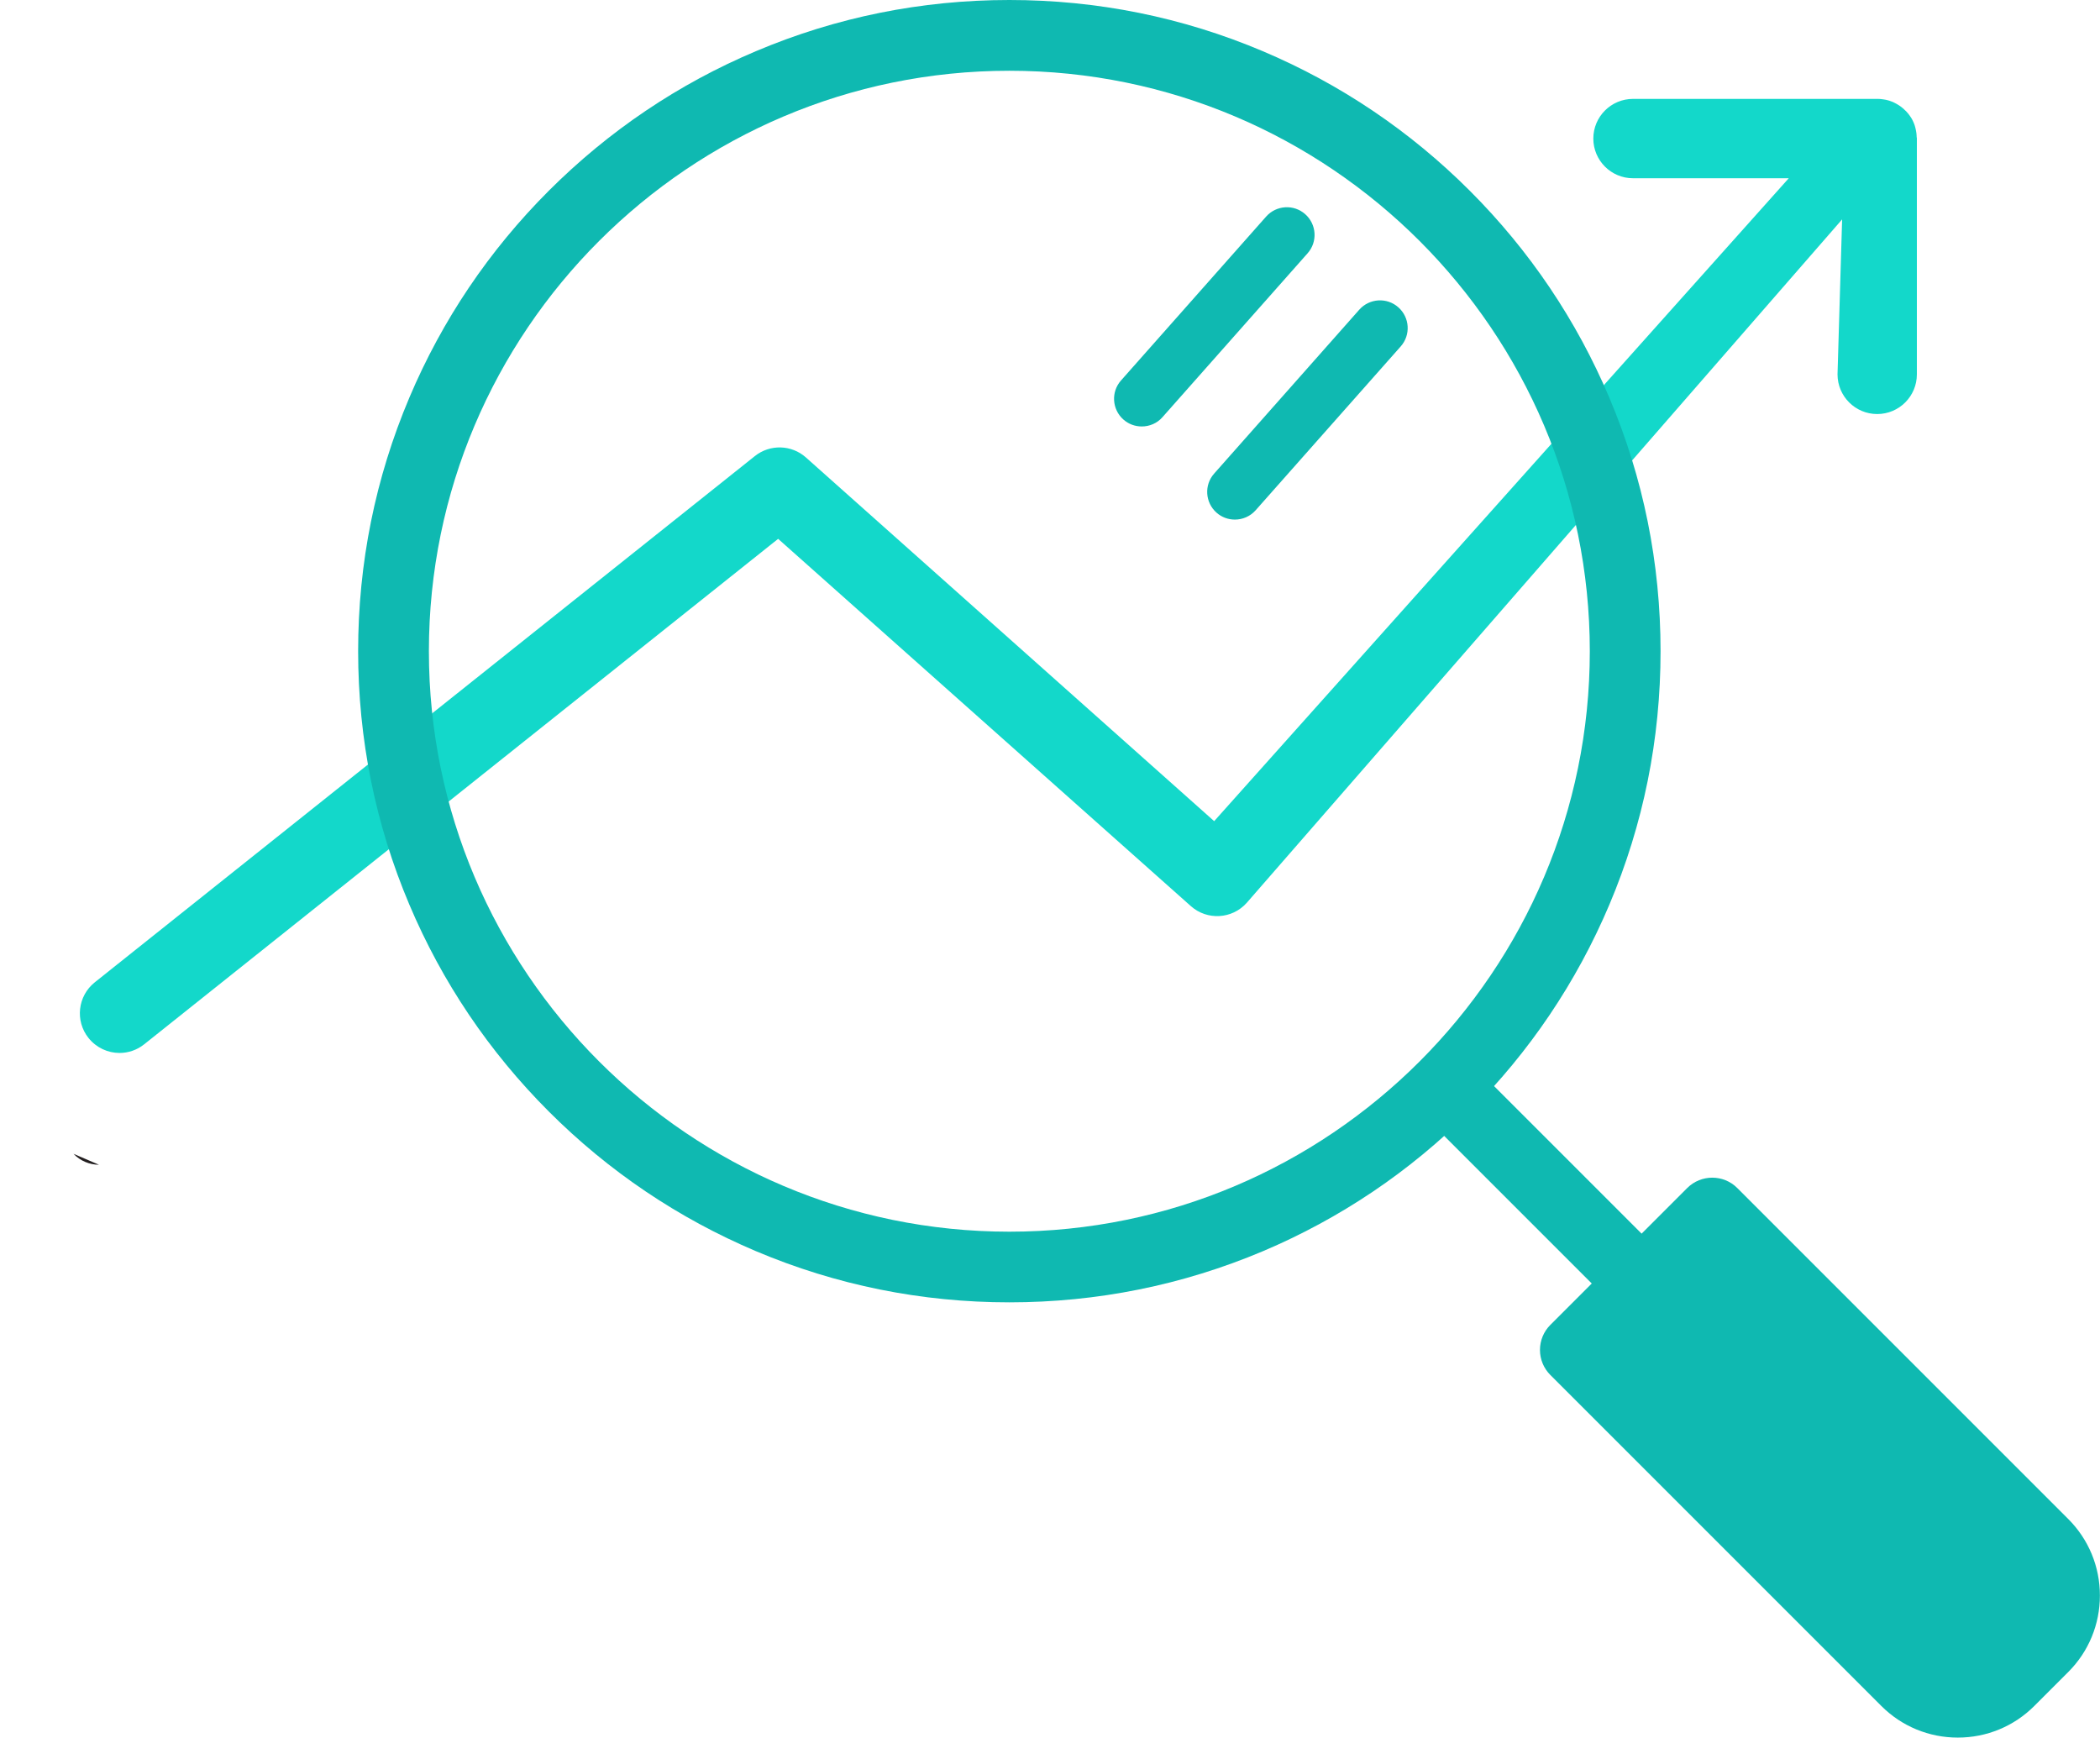
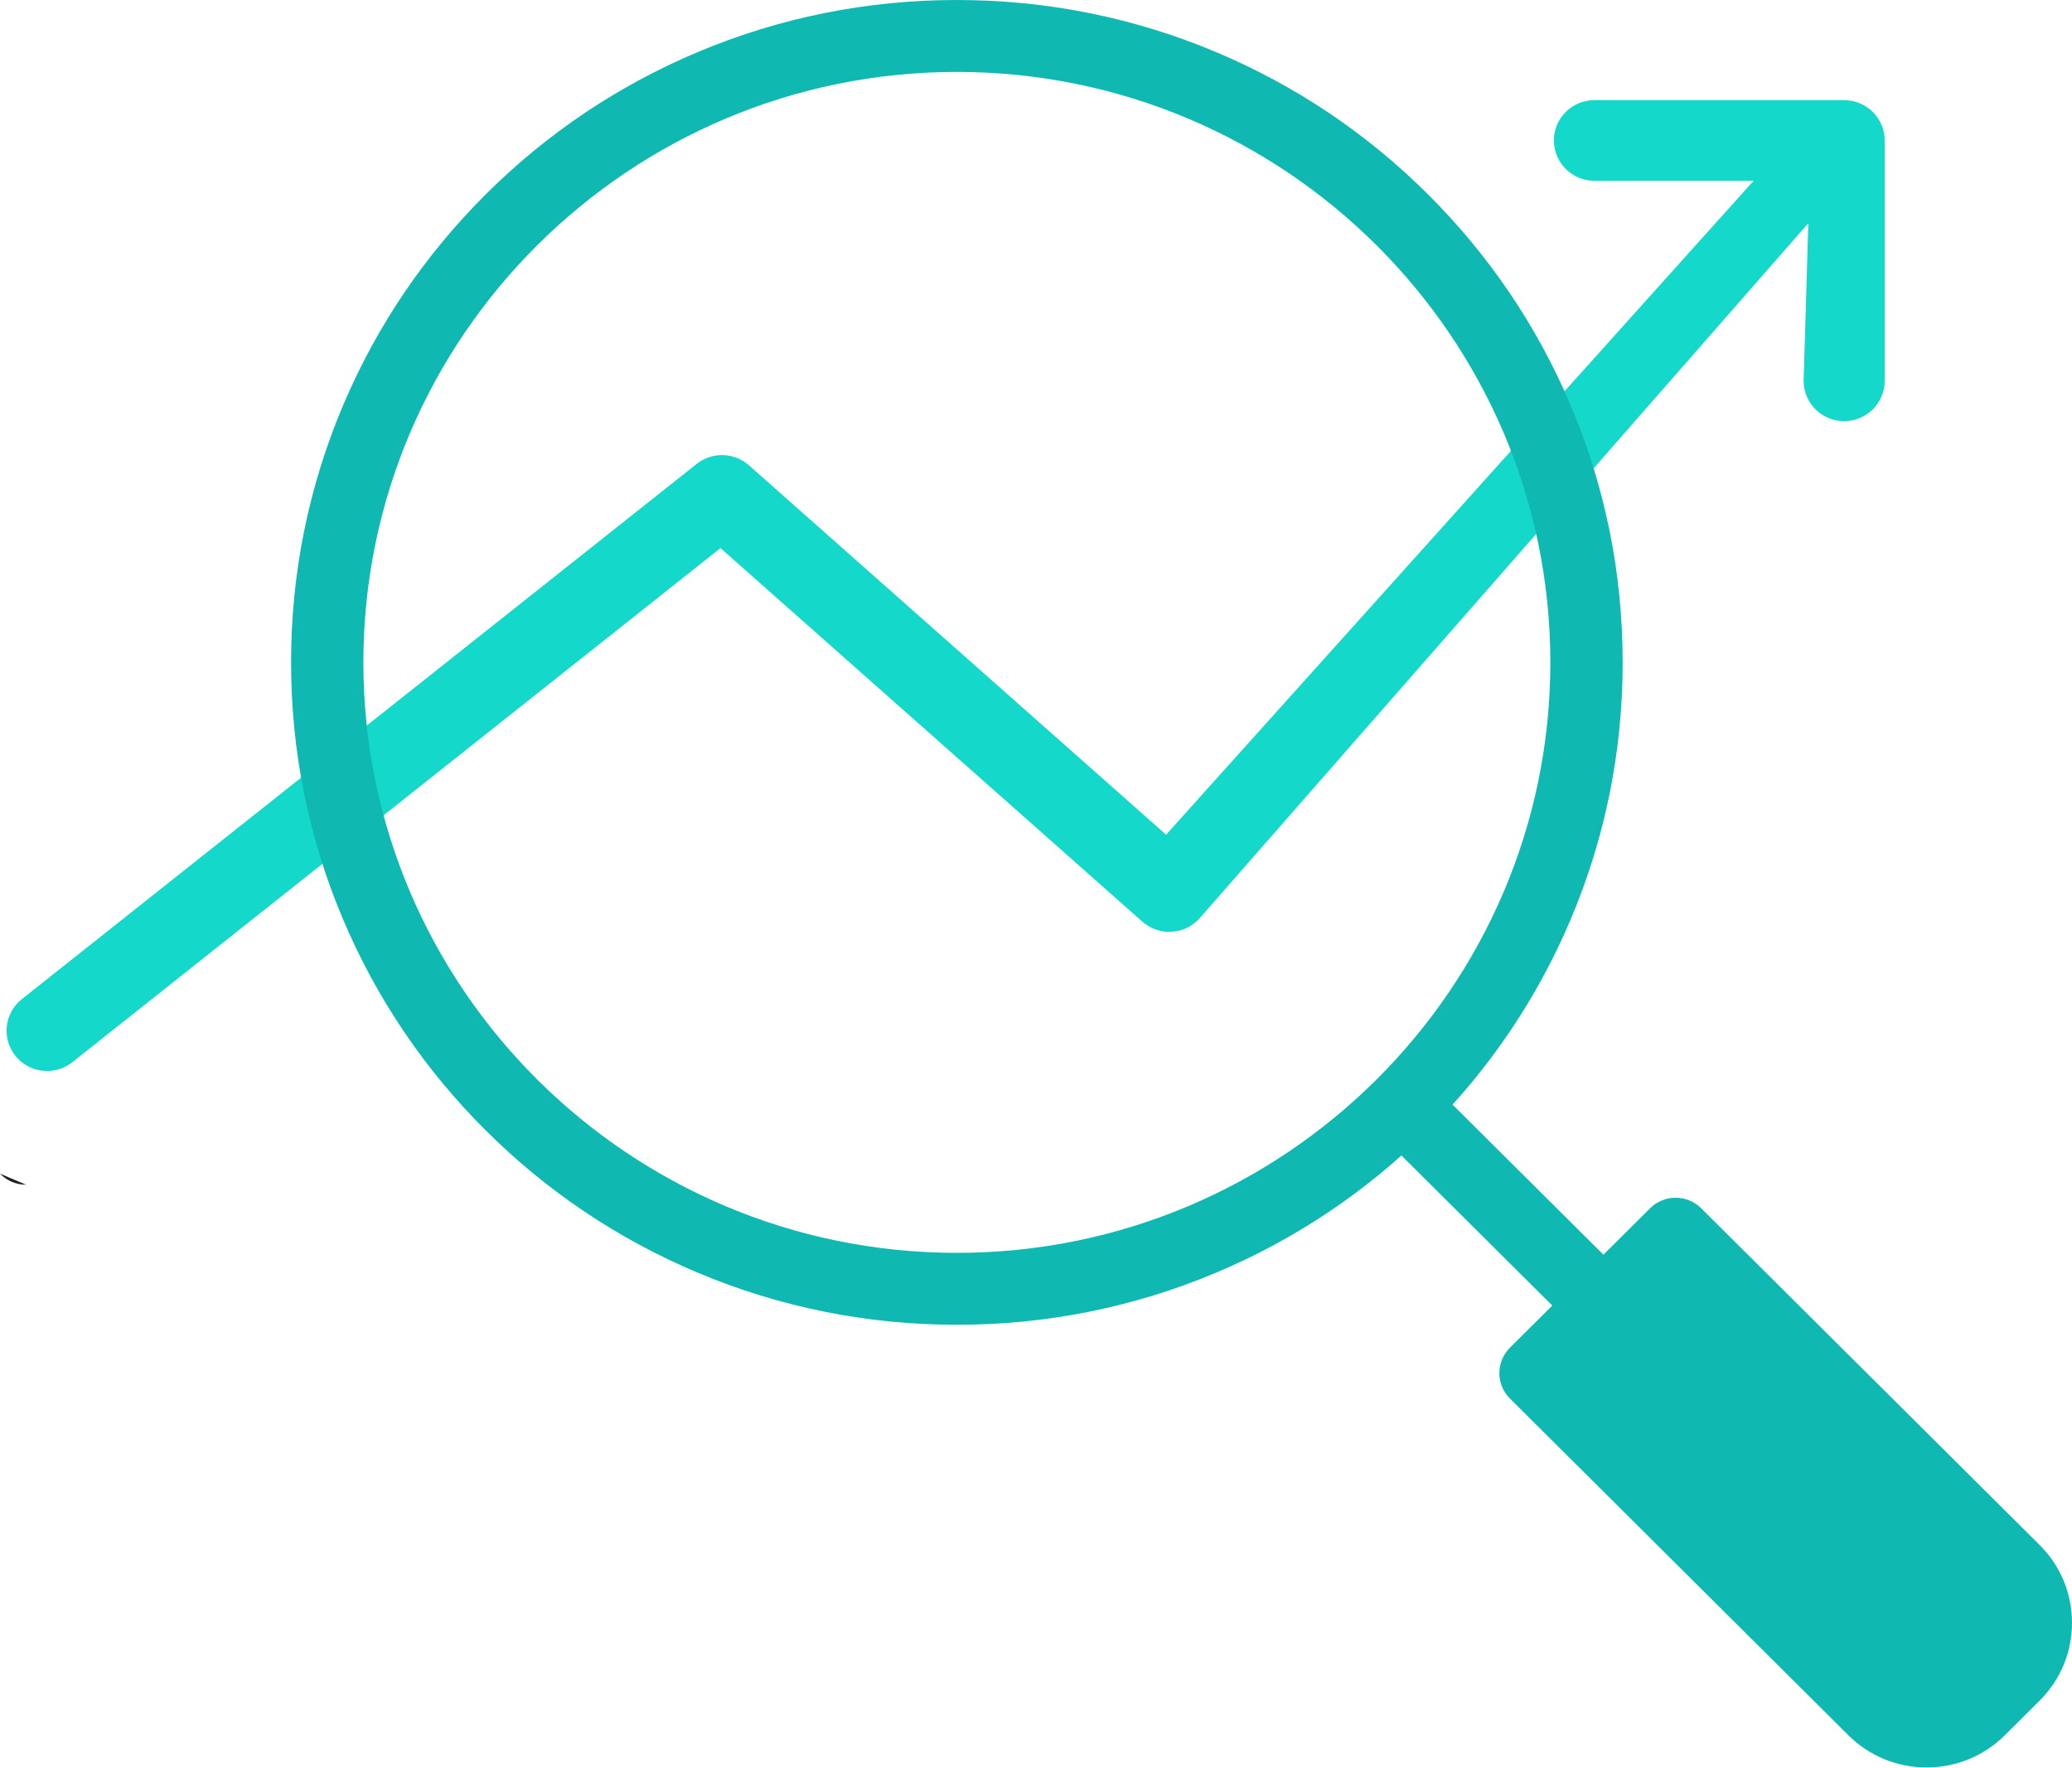
- <svg xmlns="http://www.w3.org/2000/svg" version="1.1" id="Camada_2_00000079479115073676992270000012124459699498662060_" x="0px" y="0px" viewBox="0 0 2149 1778.1" style="enable-background:new 0 0 2149 1778.1;" xml:space="preserve">
-   <style type="text/css">
- 	.st0{fill:#0FB9B1;}
- 	.st1{fill:#13D8CA;}
- 	.st2{fill:#231F20;}
- </style>
-   <g id="_Ñëîé_1">
-     <g>
-       <g>
-         <path class="st0" d="M1450.3,1134.8l178.6,178.6l-42.4,42.4c-6.8,6.8-10.6,16-10.6,25.6s3.8,18.8,10.6,25.6l338.7,338.7     c20.9,20.9,48.8,32.4,78.3,32.4s57.4-11.5,78.3-32.4l34.7-34.7c20.9-20.9,32.4-48.8,32.4-78.3s-11.5-57.4-32.4-78.3l-338.7-338.7     c-14.1-14.1-37-14.1-51.2,0l-46.7,46.7l-178.6-178.6" />
-       </g>
-       <g>
-         <path class="st1" d="M1961.4,140.2c0-0.7,0-1.4-0.1-2c-0.1-0.7-0.1-1.4-0.2-2.1c-0.1-0.6-0.2-1.2-0.3-1.8     c-0.1-0.7-0.3-1.4-0.4-2.1c-0.1-0.6-0.3-1.1-0.4-1.7c-0.2-0.7-0.4-1.4-0.6-2.1c-0.2-0.6-0.4-1.1-0.6-1.7     c-0.3-0.7-0.5-1.3-0.8-1.9c-0.3-0.6-0.5-1.2-0.8-1.7c-0.3-0.6-0.6-1.2-0.9-1.7c-0.3-0.6-0.7-1.2-1.1-1.7     c-0.3-0.5-0.7-1.1-1.1-1.6c-0.4-0.6-0.8-1.1-1.2-1.6c-0.4-0.5-0.8-1-1.3-1.5c-0.4-0.5-0.8-1-1.3-1.4c-0.5-0.5-1-1-1.6-1.5     c-0.3-0.2-0.5-0.5-0.7-0.7c-0.2-0.2-0.4-0.3-0.6-0.5c-0.6-0.5-1.1-0.9-1.7-1.4c-0.5-0.4-1-0.8-1.5-1.1c-0.6-0.4-1.1-0.8-1.7-1.1     c-0.6-0.3-1.1-0.7-1.7-1c-0.6-0.3-1.2-0.6-1.7-0.9c-0.6-0.3-1.2-0.6-1.8-0.9c-0.6-0.3-1.2-0.5-1.8-0.7c-0.6-0.2-1.3-0.5-1.9-0.7     c-0.6-0.2-1.2-0.4-1.8-0.5c-0.7-0.2-1.3-0.4-2-0.5c-0.6-0.1-1.2-0.2-1.8-0.3c-0.7-0.1-1.4-0.2-2.1-0.3c-0.6-0.1-1.2-0.1-1.8-0.2     c-0.7-0.1-1.5-0.1-2.2-0.1c-0.3,0-0.5,0-0.8,0h-250c-22.4,0-40.6,18.2-40.6,40.6s18.2,40.6,40.6,40.6h159.4l-588,657.9     L824.7,468.1c-14.7-13.1-36.8-13.7-52.2-1.4L97,1005.2c-17.5,14-20.4,39.5-6.4,57c8,10,19.8,15.3,31.7,15.3     c8.9,0,17.8-2.9,25.3-8.9l648.7-517.2l422.3,375.8c16.7,14.9,42.3,13.4,57.2-3.3l609.3-699.4l-4.7,158.6     c0,22.4,18.2,40.6,40.6,40.6s40.6-18.2,40.6-40.6V141.3C1961.5,140.9,1961.4,140.6,1961.4,140.2L1961.4,140.2z" />
-       </g>
-       <g>
-         <g>
-           <path class="st0" d="M1032.9,1332.7c-89.9,0-177.2-17.6-259.4-52.4c-79.3-33.6-150.6-81.6-211.8-142.8s-109.2-132.4-142.8-211.8      c-34.8-82.2-52.4-169.5-52.4-259.4s17.6-177.2,52.4-259.4c33.6-79.4,81.6-150.6,142.8-211.8C622.9,134,694.1,85.9,773.5,52.4      C855.7,17.6,942.9,0,1032.9,0s177.2,17.6,259.4,52.4c79.3,33.6,150.6,81.6,211.8,142.8c61.2,61.2,109.2,132.4,142.8,211.8      c34.8,82.2,52.4,169.4,52.4,259.4s-17.6,177.2-52.4,259.4c-33.6,79.3-81.6,150.6-142.8,211.8      c-61.2,61.2-132.4,109.2-211.8,142.8C1210.1,1315.1,1122.8,1332.7,1032.9,1332.7L1032.9,1332.7z M1032.9,72.4      c-327.5,0-594,266.5-594,594s266.5,594,594,594s594-266.5,594-594S1360.4,72.4,1032.9,72.4L1032.9,72.4z" />
-         </g>
-       </g>
-       <g>
-         <path class="st2" d="M75.2,1180.7c7.1,7.4,16.6,11.2,26.1,11.2" />
-       </g>
-     </g>
-   </g>
-   <g>
-     <path class="st0" d="M1168.4,436.4c-6.7,0-13.4-2.3-18.8-7.1c-11.7-10.4-12.8-28.3-2.4-40l148.5-167.7c10.4-11.7,28.3-12.8,40-2.4   c11.7,10.4,12.8,28.3,2.4,40l-148.5,167.7C1184.1,433.2,1176.3,436.4,1168.4,436.4z" />
-   </g>
-   <g>
-     <path class="st0" d="M1263.7,531.7c-6.7,0-13.4-2.3-18.8-7.1c-11.7-10.4-12.8-28.3-2.4-40L1391,316.9c10.4-11.7,28.3-12.8,40-2.4   c11.7,10.4,12.8,28.3,2.4,40l-148.5,167.7C1279.3,528.5,1271.5,531.7,1263.7,531.7z" />
-   </g>
+ <svg xmlns="http://www.w3.org/2000/svg" width="136" height="116" viewBox="0 0 136 116" fill="none">
+   <path d="M90.178 74.037L101.888 85.685L99.108 88.451C98.663 88.894 98.413 89.494 98.413 90.12C98.413 90.745 98.663 91.346 99.108 91.788L121.318 113.883C122.691 115.248 124.515 116 126.457 116C128.398 116 130.222 115.248 131.595 113.883L133.872 111.618C135.244 110.252 136 108.437 136 106.506C136 104.575 135.244 102.76 133.872 101.395L111.662 79.3C110.735 78.379 109.232 78.378 108.306 79.3L105.244 82.346L93.534 70.698" fill="#0FB9B1" />
+   <path d="M123.701 9.145C123.7 9.1 123.698 9.056 123.694 9.012C123.69 8.967 123.686 8.921 123.681 8.877C123.675 8.837 123.669 8.798 123.662 8.758C123.654 8.711 123.645 8.664 123.634 8.619C123.626 8.582 123.616 8.546 123.606 8.509C123.593 8.463 123.58 8.417 123.564 8.372C123.551 8.336 123.538 8.299 123.523 8.263C123.506 8.221 123.489 8.178 123.471 8.137C123.454 8.099 123.435 8.061 123.416 8.024C123.397 7.985 123.376 7.948 123.355 7.911C123.334 7.872 123.31 7.835 123.286 7.797C123.263 7.763 123.241 7.728 123.216 7.694C123.191 7.658 123.164 7.623 123.137 7.588C123.11 7.554 123.082 7.52 123.054 7.487C123.027 7.456 122.998 7.424 122.969 7.394C122.936 7.36 122.901 7.326 122.867 7.293C122.85 7.277 122.835 7.26 122.818 7.245C122.805 7.234 122.791 7.225 122.779 7.214C122.742 7.182 122.704 7.152 122.666 7.123C122.634 7.098 122.602 7.074 122.569 7.051C122.532 7.025 122.494 7.002 122.456 6.978C122.42 6.955 122.384 6.932 122.347 6.911C122.309 6.891 122.271 6.872 122.233 6.853C122.194 6.834 122.154 6.814 122.115 6.797C122.076 6.78 122.036 6.765 121.997 6.75C121.956 6.734 121.914 6.718 121.873 6.704C121.833 6.691 121.792 6.681 121.751 6.669C121.708 6.658 121.665 6.646 121.621 6.636C121.581 6.627 121.541 6.62 121.5 6.614C121.454 6.606 121.408 6.598 121.362 6.593C121.323 6.589 121.283 6.586 121.244 6.583C121.194 6.579 121.146 6.576 121.097 6.575C121.08 6.575 121.063 6.573 121.047 6.573H104.652C103.183 6.573 101.993 7.757 101.993 9.218C101.993 10.68 103.184 11.864 104.652 11.864H115.103L76.539 54.782L49.156 30.537C48.189 29.681 46.743 29.642 45.73 30.445L1.433 65.575C0.285 66.487 0.096 68.151 1.011 69.293C1.536 69.949 2.311 70.29 3.092 70.29C3.673 70.29 4.258 70.101 4.748 69.712L47.29 35.971L74.982 60.489C76.078 61.459 77.756 61.363 78.733 60.275L118.694 14.646L118.385 24.995C118.385 26.456 119.576 27.641 121.044 27.641C122.513 27.641 123.704 26.456 123.704 24.995V9.218C123.704 9.194 123.7 9.169 123.7 9.145H123.701Z" fill="#13D8CA" />
+   <path d="M62.806 86.946C56.908 86.946 51.185 85.796 45.795 83.528C40.591 81.339 35.918 78.204 31.905 74.213C27.892 70.222 24.742 65.573 22.541 60.395C20.261 55.034 19.106 49.34 19.106 43.473C19.106 37.605 20.261 31.912 22.541 26.55C24.742 21.374 27.893 16.725 31.905 12.733C35.918 8.741 40.591 5.607 45.795 3.417C51.185 1.15 56.908 0 62.806 0C68.705 0 74.428 1.15 79.817 3.417C85.021 5.607 89.695 8.741 93.707 12.733C97.72 16.725 100.871 21.373 103.072 26.55C105.351 31.912 106.507 37.605 106.507 43.473C106.507 49.34 105.351 55.034 103.072 60.395C100.871 65.572 97.72 70.221 93.707 74.213C89.695 78.205 85.022 81.339 79.817 83.528C74.428 85.796 68.705 86.946 62.806 86.946ZM62.806 4.721C41.327 4.721 23.851 22.106 23.851 43.474C23.851 64.841 41.327 82.226 62.806 82.226C84.286 82.226 101.761 64.841 101.761 43.474C101.761 22.106 84.286 4.721 62.806 4.721V4.721Z" fill="#0FB9B1" />
+   <path d="M0 77.027C0.466 77.511 1.09 77.755 1.714 77.755L0 77.027Z" fill="#231F20" />
</svg>
